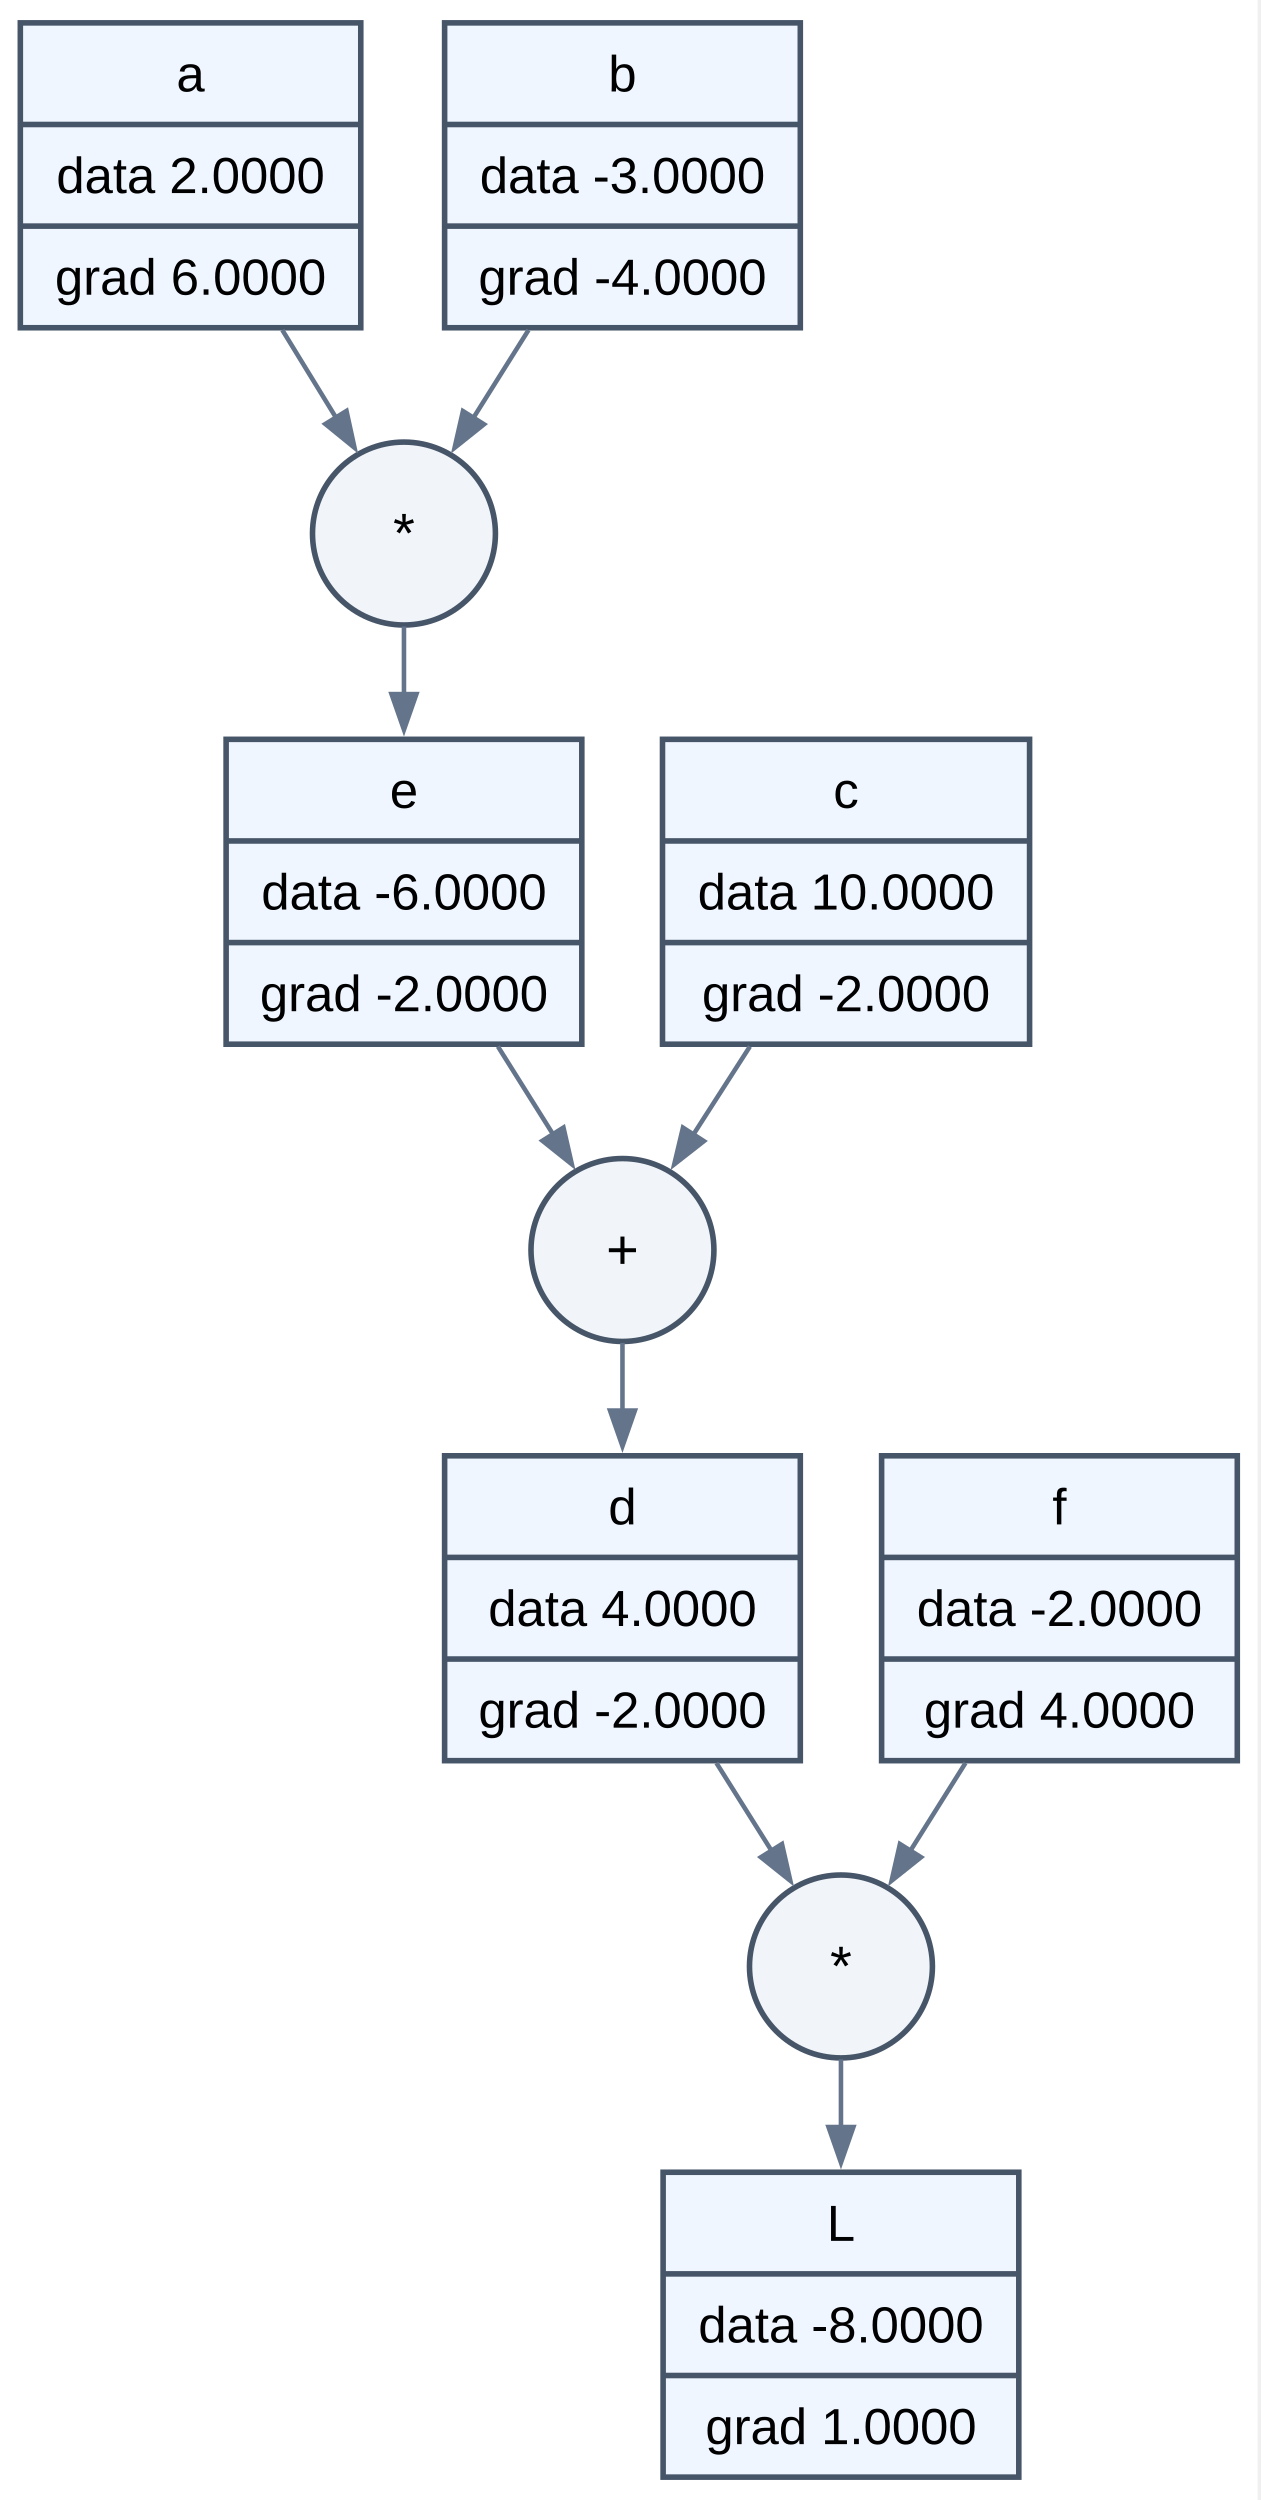
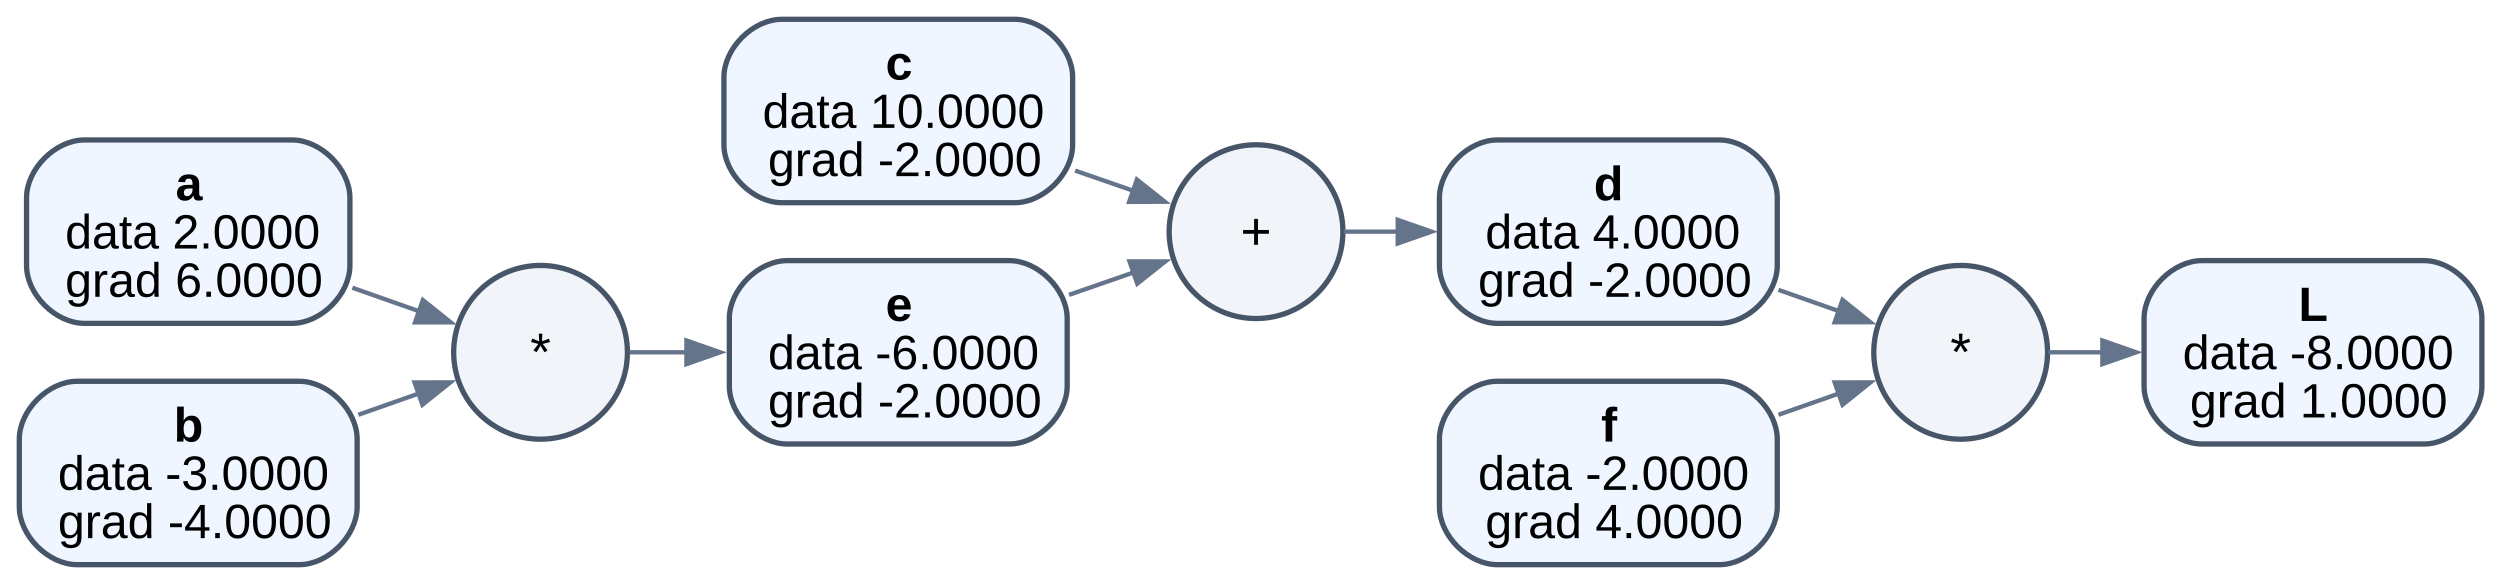
- <svg xmlns="http://www.w3.org/2000/svg" width="248pt" height="492pt" viewBox="0.00 0.00 248.00 492.00">
-   <g id="graph0" class="graph" transform="scale(1 1) rotate(0) translate(4 488)">
-     <polygon fill="white" stroke="none" points="-4,4 -4,-488 243.5,-488 243.5,4 -4,4" />
+ <svg xmlns="http://www.w3.org/2000/svg" width="518pt" height="121pt" viewBox="0.00 0.00 518.00 121.00">
+   <g id="graph0" class="graph" transform="scale(1 1) rotate(0) translate(4 117)">
+     <polygon fill="white" stroke="none" points="-4,4 -4,-117 514.25,-117 514.25,4 -4,4" />
    <g id="node1" class="node">
-       <polygon fill="#eff6ff" stroke="#475569" stroke-width="1.1" points="0,-423.5 0,-483.5 67,-483.5 67,-423.5 0,-423.5" />
-       <text xml:space="preserve" text-anchor="middle" x="33.5" y="-470" font-family="Arial" font-size="10.00">a</text>
-       <polyline fill="none" stroke="#475569" stroke-width="1.1" points="0,-463.5 67,-463.5" />
-       <text xml:space="preserve" text-anchor="middle" x="33.5" y="-450" font-family="Arial" font-size="10.00">data 2.0000</text>
-       <polyline fill="none" stroke="#475569" stroke-width="1.1" points="0,-443.5 67,-443.5" />
-       <text xml:space="preserve" text-anchor="middle" x="33.5" y="-430" font-family="Arial" font-size="10.00">grad 6.0000</text>
+       <path fill="#eff6ff" stroke="#475569" stroke-width="1.1" d="M206.25,-113C206.25,-113 158,-113 158,-113 152,-113 146,-107 146,-101 146,-101 146,-87 146,-87 146,-81 152,-75 158,-75 158,-75 206.25,-75 206.25,-75 212.25,-75 218.25,-81 218.25,-87 218.25,-87 218.25,-101 218.25,-101 218.25,-107 212.25,-113 206.25,-113" />
+       <text xml:space="preserve" text-anchor="start" x="179.5" y="-100.5" font-family="Arial" font-weight="bold" font-size="10.00">c</text>
+       <text xml:space="preserve" text-anchor="start" x="154" y="-90.5" font-family="Arial" font-size="10.00">data 10.0000</text>
+       <text xml:space="preserve" text-anchor="start" x="155.12" y="-80.5" font-family="Arial" font-size="10.00">grad -2.0000</text>
+     </g>
+     <g id="node8" class="node">
+       <ellipse fill="#f1f5f9" stroke="#475569" stroke-width="1.1" cx="256.25" cy="-69" rx="18" ry="18" />
+       <text xml:space="preserve" text-anchor="middle" x="256.25" y="-65.3" font-family="Arial" font-size="11.00">+</text>
+     </g>
+     <g id="edge5" class="edge">
+       <path fill="none" stroke="#64748b" stroke-width="0.9" d="M218.76,-81.65C222.9,-80.21 227.03,-78.78 230.96,-77.42" />
+       <polygon fill="#64748b" stroke="#64748b" stroke-width="0.9" points="231.56,-79.8 237.37,-75.2 229.96,-75.17 231.56,-79.8" />
+     </g>
+     <g id="node2" class="node">
+       <path fill="#eff6ff" stroke="#475569" stroke-width="1.1" d="M56.5,-88C56.5,-88 13.5,-88 13.5,-88 7.5,-88 1.5,-82 1.5,-76 1.5,-76 1.5,-62 1.5,-62 1.5,-56 7.5,-50 13.5,-50 13.5,-50 56.5,-50 56.5,-50 62.5,-50 68.5,-56 68.5,-62 68.5,-62 68.5,-76 68.5,-76 68.5,-82 62.5,-88 56.5,-88" />
+       <text xml:space="preserve" text-anchor="start" x="32.38" y="-75.5" font-family="Arial" font-weight="bold" font-size="10.00">a</text>
+       <text xml:space="preserve" text-anchor="start" x="9.5" y="-65.5" font-family="Arial" font-size="10.00">data 2.0000</text>
+       <text xml:space="preserve" text-anchor="start" x="9.5" y="-55.5" font-family="Arial" font-size="10.00">grad 6.0000</text>
+     </g>
+     <g id="node10" class="node">
+       <ellipse fill="#f1f5f9" stroke="#475569" stroke-width="1.1" cx="108" cy="-44" rx="18" ry="18" />
+       <text xml:space="preserve" text-anchor="middle" x="108" y="-40.3" font-family="Arial" font-size="11.00">*</text>
+     </g>
+     <g id="edge8" class="edge">
+       <path fill="none" stroke="#64748b" stroke-width="0.9" d="M69.01,-57.38C73.71,-55.72 78.48,-54.04 82.97,-52.46" />
+       <polygon fill="#64748b" stroke="#64748b" stroke-width="0.9" points="83.62,-54.83 89.4,-50.2 81.99,-50.21 83.62,-54.83" />
+     </g>
+     <g id="node3" class="node">
+       <path fill="#eff6ff" stroke="#475569" stroke-width="1.1" d="M58,-38C58,-38 12,-38 12,-38 6,-38 0,-32 0,-26 0,-26 0,-12 0,-12 0,-6 6,0 12,0 12,0 58,0 58,0 64,0 70,-6 70,-12 70,-12 70,-26 70,-26 70,-32 64,-38 58,-38" />
+       <text xml:space="preserve" text-anchor="start" x="32" y="-25.5" font-family="Arial" font-weight="bold" font-size="10.00">b</text>
+       <text xml:space="preserve" text-anchor="start" x="8" y="-15.5" font-family="Arial" font-size="10.00">data -3.0000</text>
+       <text xml:space="preserve" text-anchor="start" x="8" y="-5.5" font-family="Arial" font-size="10.00">grad -4.0000</text>
+     </g>
+     <g id="edge9" class="edge">
+       <path fill="none" stroke="#64748b" stroke-width="0.9" d="M70.25,-31.06C74.46,-32.54 78.7,-34.03 82.72,-35.45" />
+       <polygon fill="#64748b" stroke="#64748b" stroke-width="0.9" points="81.89,-37.76 89.31,-37.77 83.52,-33.13 81.89,-37.76" />
+     </g>
+     <g id="node4" class="node">
+       <path fill="#eff6ff" stroke="#475569" stroke-width="1.1" d="M352.25,-38C352.25,-38 306.25,-38 306.25,-38 300.25,-38 294.25,-32 294.25,-26 294.25,-26 294.25,-12 294.25,-12 294.25,-6 300.25,0 306.25,0 306.25,0 352.25,0 352.25,0 358.25,0 364.25,-6 364.25,-12 364.25,-12 364.25,-26 364.25,-26 364.25,-32 358.25,-38 352.25,-38" />
+       <text xml:space="preserve" text-anchor="start" x="327.75" y="-25.5" font-family="Arial" font-weight="bold" font-size="10.00">f</text>
+       <text xml:space="preserve" text-anchor="start" x="302.25" y="-15.5" font-family="Arial" font-size="10.00">data -2.0000</text>
+       <text xml:space="preserve" text-anchor="start" x="303.75" y="-5.5" font-family="Arial" font-size="10.00">grad 4.0000</text>
    </g>
    <g id="node6" class="node">
-       <ellipse fill="#f1f5f9" stroke="#475569" stroke-width="1.1" cx="75.5" cy="-383" rx="18" ry="18" />
-       <text xml:space="preserve" text-anchor="middle" x="75.5" y="-379.3" font-family="Arial" font-size="11.00">*</text>
+       <ellipse fill="#f1f5f9" stroke="#475569" stroke-width="1.1" cx="402.25" cy="-44" rx="18" ry="18" />
+       <text xml:space="preserve" text-anchor="middle" x="402.25" y="-40.3" font-family="Arial" font-size="11.00">*</text>
+     </g>
+     <g id="edge6" class="edge">
+       <path fill="none" stroke="#64748b" stroke-width="0.9" d="M364.5,-31.06C368.71,-32.54 372.95,-34.03 376.97,-35.45" />
+       <polygon fill="#64748b" stroke="#64748b" stroke-width="0.9" points="376.14,-37.76 383.56,-37.77 377.77,-33.13 376.14,-37.76" />
+     </g>
+     <g id="node5" class="node">
+       <path fill="#eff6ff" stroke="#475569" stroke-width="1.1" d="M498.25,-63C498.25,-63 452.25,-63 452.25,-63 446.25,-63 440.25,-57 440.25,-51 440.25,-51 440.25,-37 440.25,-37 440.25,-31 446.25,-25 452.25,-25 452.25,-25 498.25,-25 498.25,-25 504.25,-25 510.25,-31 510.25,-37 510.25,-37 510.25,-51 510.25,-51 510.25,-57 504.25,-63 498.25,-63" />
+       <text xml:space="preserve" text-anchor="start" x="472.25" y="-50.5" font-family="Arial" font-weight="bold" font-size="10.00">L</text>
+       <text xml:space="preserve" text-anchor="start" x="448.25" y="-40.5" font-family="Arial" font-size="10.00">data -8.0000</text>
+       <text xml:space="preserve" text-anchor="start" x="449.75" y="-30.5" font-family="Arial" font-size="10.00">grad 1.0000</text>
+     </g>
+     <g id="edge1" class="edge">
+       <path fill="none" stroke="#64748b" stroke-width="0.9" d="M420.44,-44C423.95,-44 427.78,-44 431.74,-44" />
+       <polygon fill="#64748b" stroke="#64748b" stroke-width="0.9" points="431.61,-46.45 438.61,-44 431.61,-41.55 431.61,-46.45" />
+     </g>
+     <g id="node7" class="node">
+       <path fill="#eff6ff" stroke="#475569" stroke-width="1.1" d="M352.25,-88C352.25,-88 306.25,-88 306.25,-88 300.25,-88 294.25,-82 294.25,-76 294.25,-76 294.25,-62 294.25,-62 294.25,-56 300.25,-50 306.25,-50 306.25,-50 352.25,-50 352.25,-50 358.25,-50 364.25,-56 364.25,-62 364.25,-62 364.25,-76 364.25,-76 364.25,-82 358.25,-88 352.25,-88" />
+       <text xml:space="preserve" text-anchor="start" x="326.25" y="-75.5" font-family="Arial" font-weight="bold" font-size="10.00">d</text>
+       <text xml:space="preserve" text-anchor="start" x="303.75" y="-65.5" font-family="Arial" font-size="10.00">data 4.0000</text>
+       <text xml:space="preserve" text-anchor="start" x="302.25" y="-55.5" font-family="Arial" font-size="10.00">grad -2.0000</text>
+     </g>
+     <g id="edge4" class="edge">
+       <path fill="none" stroke="#64748b" stroke-width="0.9" d="M364.5,-56.94C368.71,-55.46 372.95,-53.97 376.97,-52.55" />
+       <polygon fill="#64748b" stroke="#64748b" stroke-width="0.9" points="377.77,-54.87 383.56,-50.23 376.14,-50.24 377.77,-54.87" />
+     </g>
+     <g id="edge2" class="edge">
+       <path fill="none" stroke="#64748b" stroke-width="0.9" d="M274.44,-69C277.95,-69 281.78,-69 285.74,-69" />
+       <polygon fill="#64748b" stroke="#64748b" stroke-width="0.9" points="285.61,-71.45 292.61,-69 285.61,-66.55 285.61,-71.45" />
+     </g>
+     <g id="node9" class="node">
+       <path fill="#eff6ff" stroke="#475569" stroke-width="1.1" d="M205.12,-63C205.12,-63 159.12,-63 159.12,-63 153.12,-63 147.12,-57 147.12,-51 147.12,-51 147.12,-37 147.12,-37 147.12,-31 153.12,-25 159.12,-25 159.12,-25 205.12,-25 205.12,-25 211.12,-25 217.12,-31 217.12,-37 217.12,-37 217.12,-51 217.12,-51 217.12,-57 211.12,-63 205.12,-63" />
+       <text xml:space="preserve" text-anchor="start" x="179.5" y="-50.5" font-family="Arial" font-weight="bold" font-size="10.00">e</text>
+       <text xml:space="preserve" text-anchor="start" x="155.12" y="-40.5" font-family="Arial" font-size="10.00">data -6.0000</text>
+       <text xml:space="preserve" text-anchor="start" x="155.12" y="-30.5" font-family="Arial" font-size="10.00">grad -2.0000</text>
    </g>
    <g id="edge7" class="edge">
-       <path fill="none" stroke="#64748b" stroke-width="0.9" d="M51.56,-423.05C55.1,-417.27 58.76,-411.3 62.12,-405.82" />
-       <polygon fill="#64748b" stroke="#64748b" stroke-width="0.9" points="64.19,-407.13 65.77,-399.88 60.02,-404.56 64.19,-407.13" />
-     </g>
-     <g id="node2" class="node">
-       <polygon fill="#eff6ff" stroke="#475569" stroke-width="1.1" points="126.5,-0.5 126.5,-60.5 196.5,-60.5 196.5,-0.5 126.5,-0.5" />
-       <text xml:space="preserve" text-anchor="middle" x="161.5" y="-47" font-family="Arial" font-size="10.00">L</text>
-       <polyline fill="none" stroke="#475569" stroke-width="1.1" points="126.5,-40.5 196.5,-40.5" />
-       <text xml:space="preserve" text-anchor="middle" x="161.5" y="-27" font-family="Arial" font-size="10.00">data -8.0000</text>
-       <polyline fill="none" stroke="#475569" stroke-width="1.1" points="126.5,-20.5 196.5,-20.5" />
-       <text xml:space="preserve" text-anchor="middle" x="161.5" y="-7" font-family="Arial" font-size="10.00">grad 1.0000</text>
-     </g>
-     <g id="node3" class="node">
-       <ellipse fill="#f1f5f9" stroke="#475569" stroke-width="1.1" cx="161.5" cy="-101" rx="18" ry="18" />
-       <text xml:space="preserve" text-anchor="middle" x="161.5" y="-97.3" font-family="Arial" font-size="11.00">*</text>
-     </g>
-     <g id="edge1" class="edge">
-       <path fill="none" stroke="#64748b" stroke-width="0.9" d="M161.5,-82.71C161.5,-78.5 161.5,-73.83 161.5,-69.07" />
-       <polygon fill="#64748b" stroke="#64748b" stroke-width="0.9" points="163.95,-69.4 161.5,-62.4 159.05,-69.4 163.95,-69.4" />
-     </g>
-     <g id="node4" class="node">
-       <polygon fill="#eff6ff" stroke="#475569" stroke-width="1.1" points="83.5,-423.5 83.5,-483.5 153.5,-483.5 153.5,-423.5 83.5,-423.5" />
-       <text xml:space="preserve" text-anchor="middle" x="118.5" y="-470" font-family="Arial" font-size="10.00">b</text>
-       <polyline fill="none" stroke="#475569" stroke-width="1.1" points="83.5,-463.5 153.5,-463.5" />
-       <text xml:space="preserve" text-anchor="middle" x="118.5" y="-450" font-family="Arial" font-size="10.00">data -3.0000</text>
-       <polyline fill="none" stroke="#475569" stroke-width="1.1" points="83.5,-443.5 153.5,-443.5" />
-       <text xml:space="preserve" text-anchor="middle" x="118.5" y="-430" font-family="Arial" font-size="10.00">grad -4.0000</text>
-     </g>
-     <g id="edge5" class="edge">
-       <path fill="none" stroke="#64748b" stroke-width="0.9" d="M100.01,-423.05C96.3,-417.14 92.47,-411.03 88.96,-405.45" />
-       <polygon fill="#64748b" stroke="#64748b" stroke-width="0.9" points="91.26,-404.5 85.46,-399.87 87.11,-407.1 91.26,-404.5" />
-     </g>
-     <g id="node5" class="node">
-       <polygon fill="#eff6ff" stroke="#475569" stroke-width="1.1" points="40.5,-282.5 40.5,-342.5 110.5,-342.5 110.5,-282.5 40.5,-282.5" />
-       <text xml:space="preserve" text-anchor="middle" x="75.5" y="-329" font-family="Arial" font-size="10.00">e</text>
-       <polyline fill="none" stroke="#475569" stroke-width="1.1" points="40.5,-322.5 110.5,-322.5" />
-       <text xml:space="preserve" text-anchor="middle" x="75.5" y="-309" font-family="Arial" font-size="10.00">data -6.0000</text>
-       <polyline fill="none" stroke="#475569" stroke-width="1.1" points="40.5,-302.5 110.5,-302.5" />
-       <text xml:space="preserve" text-anchor="middle" x="75.5" y="-289" font-family="Arial" font-size="10.00">grad -2.0000</text>
-     </g>
-     <g id="node9" class="node">
-       <ellipse fill="#f1f5f9" stroke="#475569" stroke-width="1.1" cx="118.5" cy="-242" rx="18" ry="18" />
-       <text xml:space="preserve" text-anchor="middle" x="118.5" y="-238.3" font-family="Arial" font-size="11.00">+</text>
-     </g>
-     <g id="edge9" class="edge">
-       <path fill="none" stroke="#64748b" stroke-width="0.9" d="M93.99,-282.05C97.7,-276.14 101.53,-270.03 105.04,-264.45" />
-       <polygon fill="#64748b" stroke="#64748b" stroke-width="0.9" points="106.89,-266.1 108.54,-258.87 102.74,-263.5 106.89,-266.1" />
-     </g>
-     <g id="edge2" class="edge">
-       <path fill="none" stroke="#64748b" stroke-width="0.9" d="M75.5,-364.71C75.5,-360.5 75.5,-355.83 75.5,-351.07" />
-       <polygon fill="#64748b" stroke="#64748b" stroke-width="0.9" points="77.95,-351.4 75.5,-344.4 73.05,-351.4 77.95,-351.4" />
-     </g>
-     <g id="node7" class="node">
-       <polygon fill="#eff6ff" stroke="#475569" stroke-width="1.1" points="169.5,-141.5 169.5,-201.5 239.5,-201.5 239.5,-141.5 169.5,-141.5" />
-       <text xml:space="preserve" text-anchor="middle" x="204.5" y="-188" font-family="Arial" font-size="10.00">f</text>
-       <polyline fill="none" stroke="#475569" stroke-width="1.1" points="169.5,-181.5 239.5,-181.5" />
-       <text xml:space="preserve" text-anchor="middle" x="204.5" y="-168" font-family="Arial" font-size="10.00">data -2.0000</text>
-       <polyline fill="none" stroke="#475569" stroke-width="1.1" points="169.5,-161.5 239.5,-161.5" />
-       <text xml:space="preserve" text-anchor="middle" x="204.5" y="-148" font-family="Arial" font-size="10.00">grad 4.0000</text>
-     </g>
-     <g id="edge6" class="edge">
-       <path fill="none" stroke="#64748b" stroke-width="0.9" d="M186.01,-141.05C182.3,-135.14 178.47,-129.03 174.96,-123.45" />
-       <polygon fill="#64748b" stroke="#64748b" stroke-width="0.9" points="177.26,-122.5 171.46,-117.87 173.11,-125.1 177.26,-122.5" />
-     </g>
-     <g id="node8" class="node">
-       <polygon fill="#eff6ff" stroke="#475569" stroke-width="1.1" points="83.5,-141.5 83.5,-201.5 153.5,-201.5 153.5,-141.5 83.5,-141.5" />
-       <text xml:space="preserve" text-anchor="middle" x="118.5" y="-188" font-family="Arial" font-size="10.00">d</text>
-       <polyline fill="none" stroke="#475569" stroke-width="1.1" points="83.5,-181.5 153.5,-181.5" />
-       <text xml:space="preserve" text-anchor="middle" x="118.5" y="-168" font-family="Arial" font-size="10.00">data 4.0000</text>
-       <polyline fill="none" stroke="#475569" stroke-width="1.1" points="83.5,-161.5 153.5,-161.5" />
-       <text xml:space="preserve" text-anchor="middle" x="118.5" y="-148" font-family="Arial" font-size="10.00">grad -2.0000</text>
-     </g>
-     <g id="edge4" class="edge">
-       <path fill="none" stroke="#64748b" stroke-width="0.9" d="M136.99,-141.05C140.7,-135.14 144.53,-129.03 148.04,-123.45" />
-       <polygon fill="#64748b" stroke="#64748b" stroke-width="0.9" points="149.89,-125.1 151.54,-117.87 145.74,-122.5 149.89,-125.1" />
+       <path fill="none" stroke="#64748b" stroke-width="0.9" d="M217.5,-55.91C222.01,-57.48 226.55,-59.05 230.85,-60.54" />
+       <polygon fill="#64748b" stroke="#64748b" stroke-width="0.9" points="230.03,-62.85 237.45,-62.83 231.64,-58.22 230.03,-62.85" />
    </g>
    <g id="edge3" class="edge">
-       <path fill="none" stroke="#64748b" stroke-width="0.9" d="M118.5,-223.71C118.5,-219.5 118.5,-214.83 118.5,-210.07" />
-       <polygon fill="#64748b" stroke="#64748b" stroke-width="0.9" points="120.95,-210.4 118.5,-203.4 116.05,-210.4 120.95,-210.4" />
-     </g>
-     <g id="node10" class="node">
-       <polygon fill="#eff6ff" stroke="#475569" stroke-width="1.1" points="126.38,-282.5 126.38,-342.5 198.62,-342.5 198.62,-282.5 126.38,-282.5" />
-       <text xml:space="preserve" text-anchor="middle" x="162.5" y="-329" font-family="Arial" font-size="10.00">c</text>
-       <polyline fill="none" stroke="#475569" stroke-width="1.1" points="126.38,-322.5 198.62,-322.5" />
-       <text xml:space="preserve" text-anchor="middle" x="162.5" y="-309" font-family="Arial" font-size="10.00">data 10.0000</text>
-       <polyline fill="none" stroke="#475569" stroke-width="1.1" points="126.38,-302.5 198.62,-302.5" />
-       <text xml:space="preserve" text-anchor="middle" x="162.5" y="-289" font-family="Arial" font-size="10.00">grad -2.0000</text>
-     </g>
-     <g id="edge8" class="edge">
-       <path fill="none" stroke="#64748b" stroke-width="0.9" d="M143.58,-282.05C139.79,-276.14 135.86,-270.03 132.28,-264.45" />
-       <polygon fill="#64748b" stroke="#64748b" stroke-width="0.9" points="134.53,-263.43 128.69,-258.86 130.41,-266.08 134.53,-263.43" />
+       <path fill="none" stroke="#64748b" stroke-width="0.9" d="M126.46,-44C130.17,-44 134.24,-44 138.43,-44" />
+       <polygon fill="#64748b" stroke="#64748b" stroke-width="0.9" points="138.23,-46.45 145.23,-44 138.23,-41.55 138.23,-46.45" />
    </g>
  </g>
</svg>
